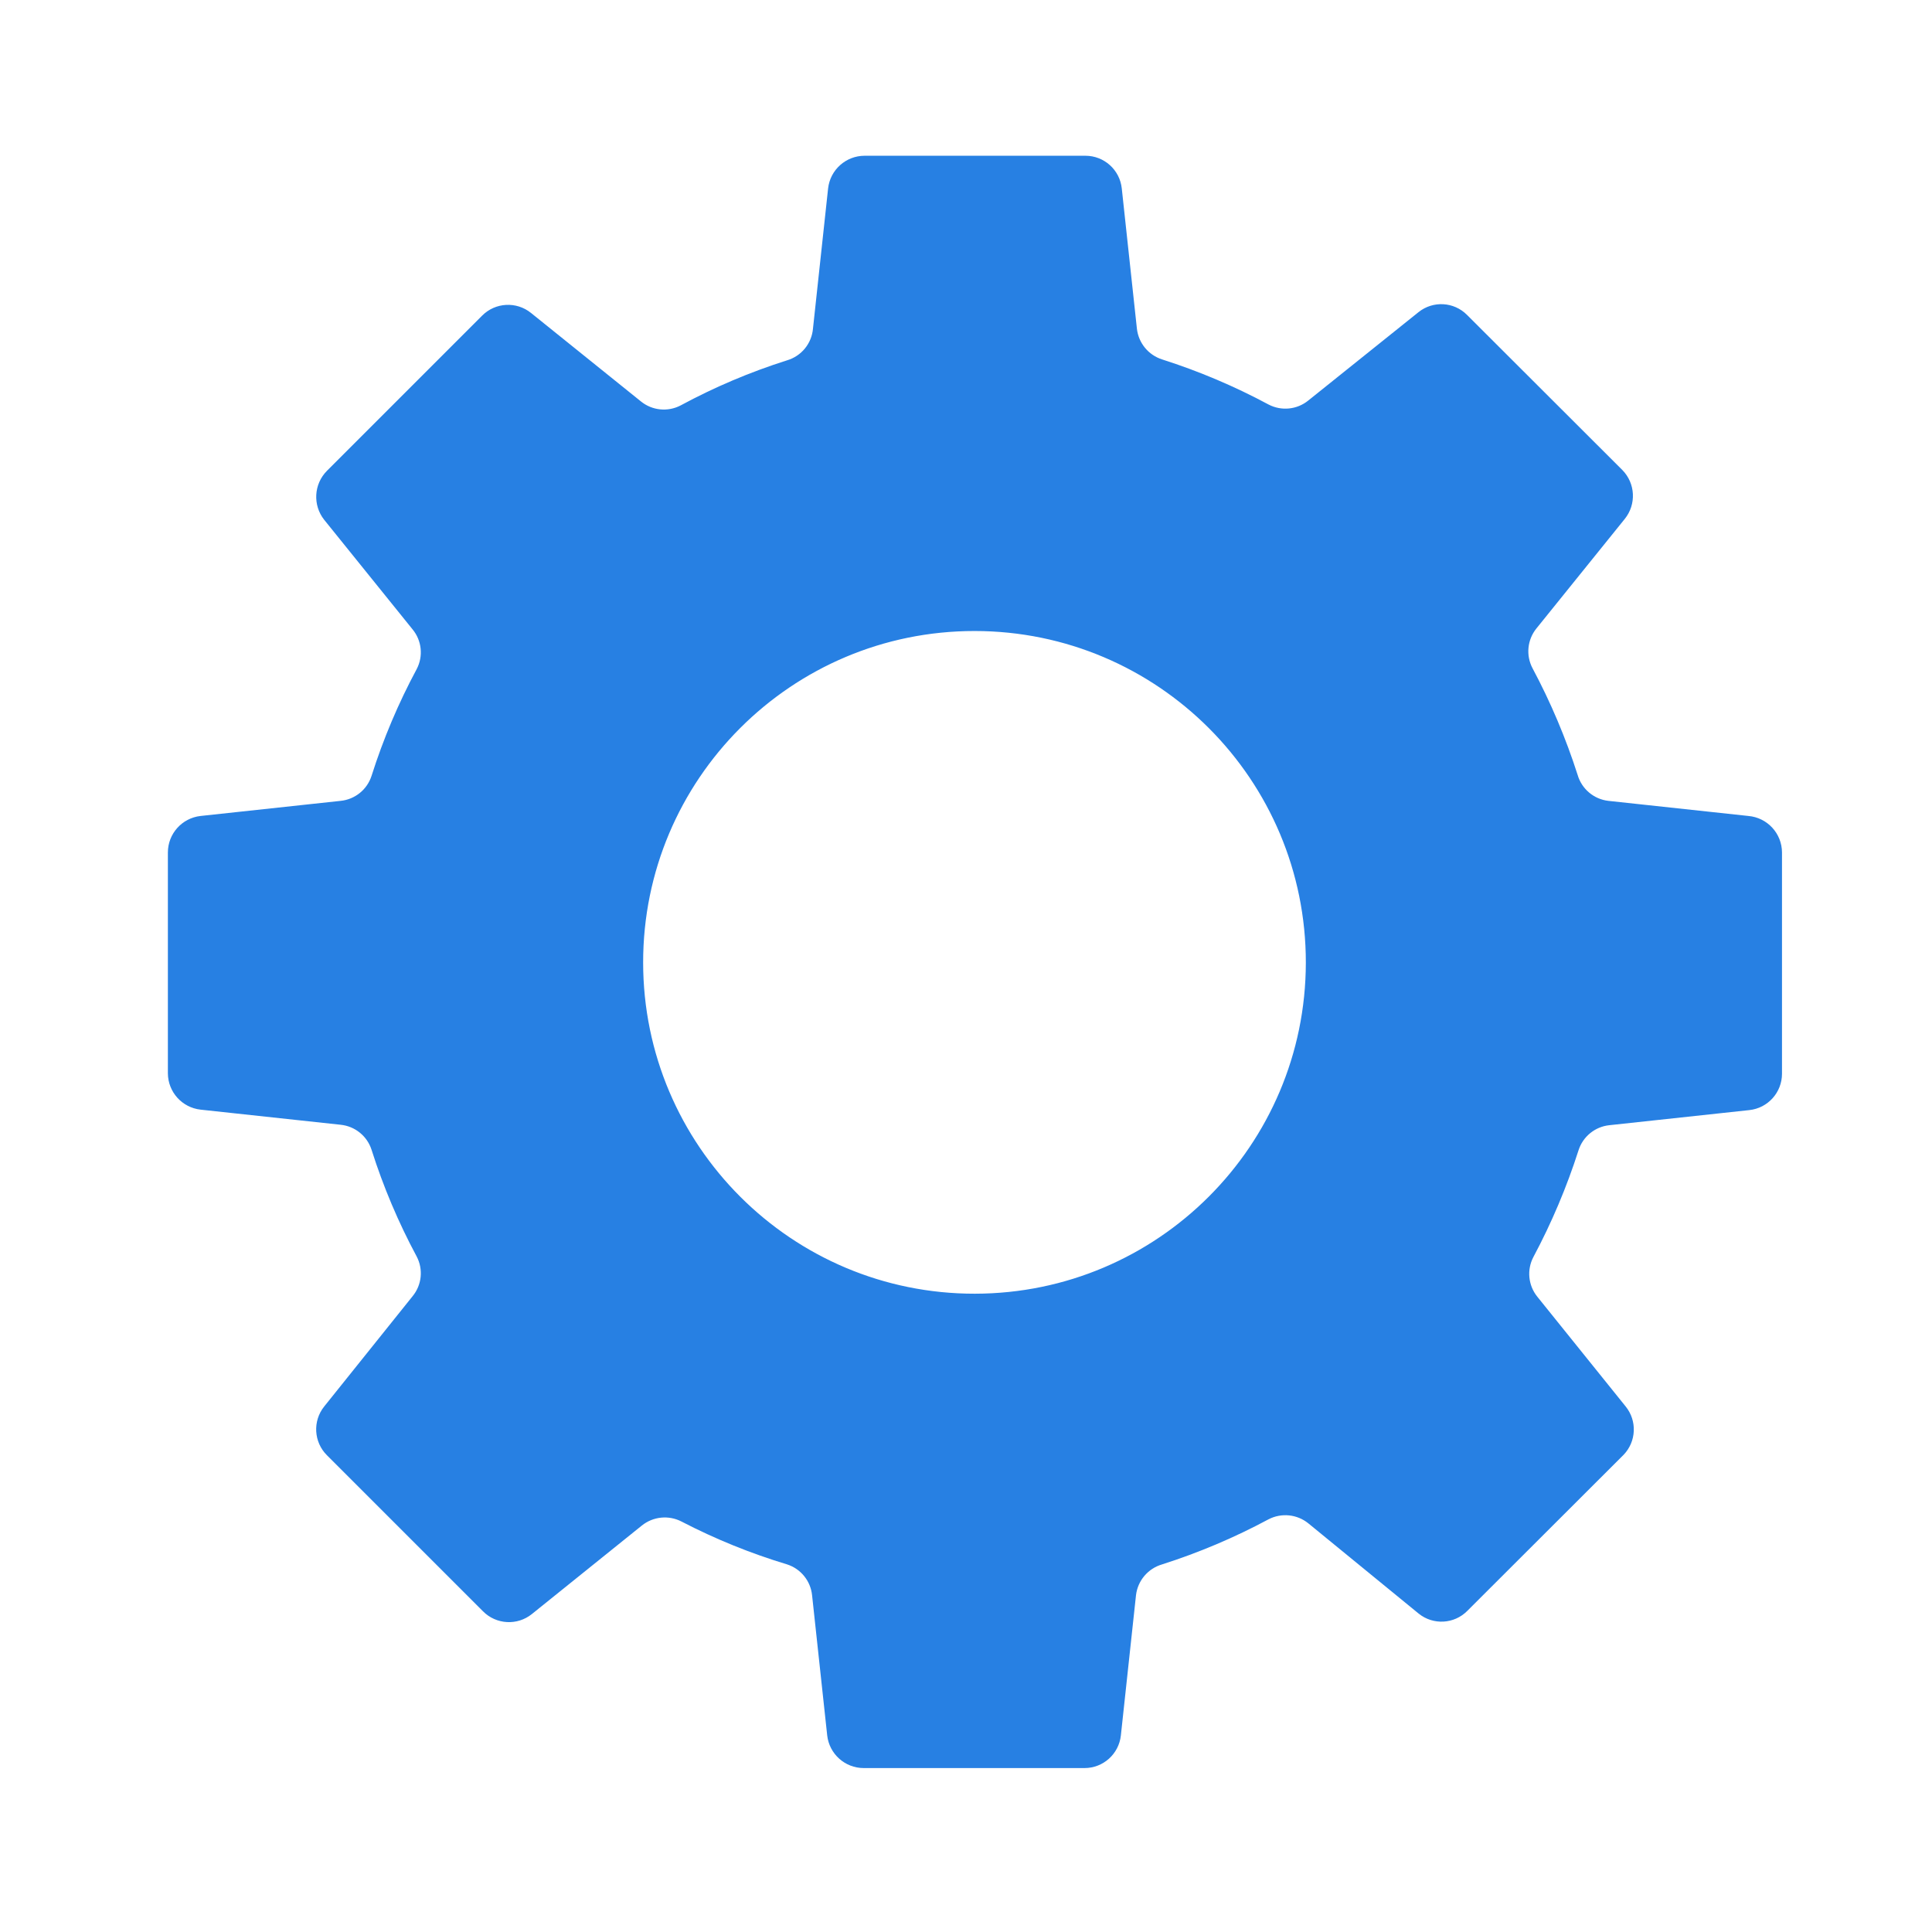
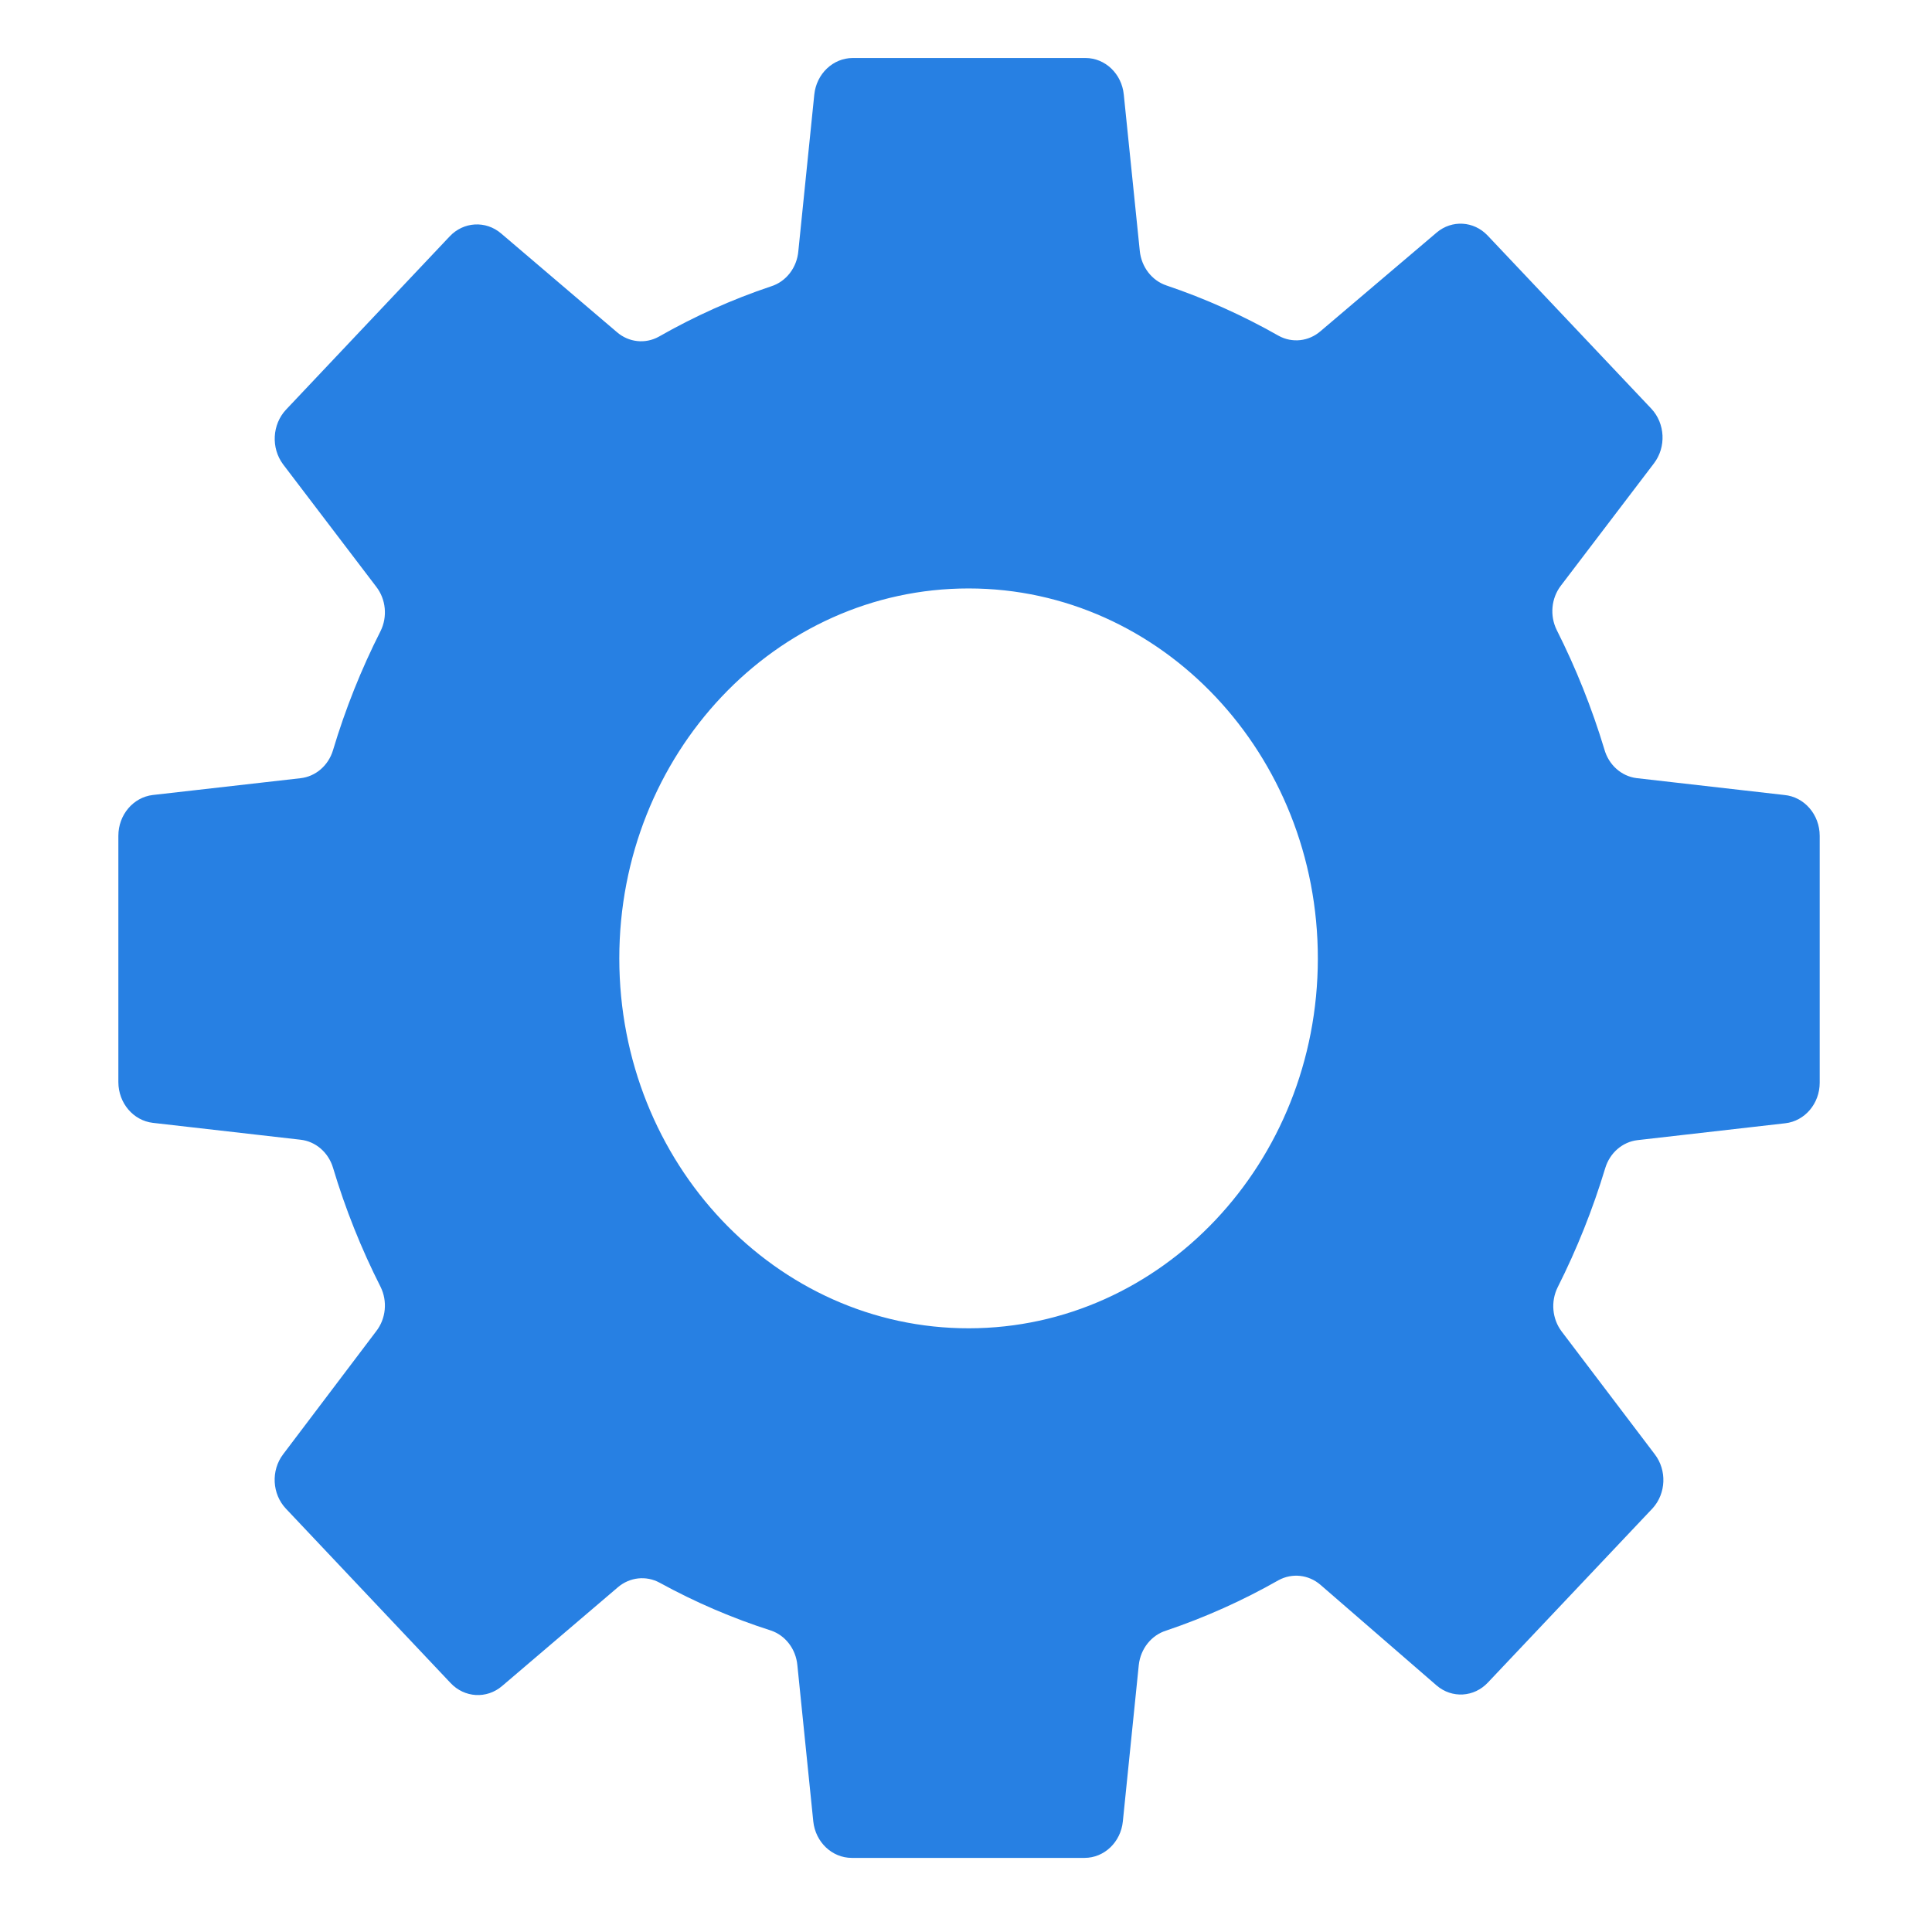
- <svg xmlns="http://www.w3.org/2000/svg" version="1.1" id="Capa_1" x="0px" y="0px" viewBox="0 0 488.9 488.9" style="enable-background:new 0 0 488.9 488.9;" xml:space="preserve" width="512px" height="512px">
+ <svg xmlns="http://www.w3.org/2000/svg" version="1.1" id="Capa_1" x="0px" y="0px" viewBox="0 0 22.917 22.917" xml:space="preserve" width="24" height="24">
  <defs id="defs43" />
-   <g id="g10">
+   <g id="g10" transform="translate(0,-465.9828)">
</g>
-   <g id="g12">
+   <g id="g12" transform="translate(0,-465.9828)">
</g>
-   <g id="g14">
+   <g id="g14" transform="translate(0,-465.9828)">
</g>
-   <g id="g16">
+   <g id="g16" transform="translate(0,-465.9828)">
</g>
-   <g id="g18">
+   <g id="g18" transform="translate(0,-465.9828)">
</g>
-   <g id="g20">
+   <g id="g20" transform="translate(0,-465.9828)">
</g>
-   <g id="g22">
+   <g id="g22" transform="translate(0,-465.9828)">
</g>
-   <g id="g24">
+   <g id="g24" transform="translate(0,-465.9828)">
</g>
-   <g id="g26">
+   <g id="g26" transform="translate(0,-465.9828)">
</g>
-   <g id="g28">
+   <g id="g28" transform="translate(0,-465.9828)">
</g>
-   <g id="g30">
+   <g id="g30" transform="translate(0,-465.9828)">
</g>
-   <g id="g32">
+   <g id="g32" transform="translate(0,-465.9828)">
</g>
-   <g id="g34">
+   <g id="g34" transform="translate(0,-465.9828)">
</g>
-   <g id="g36">
+   <g id="g36" transform="translate(0,-465.9828)">
</g>
-   <g id="g38">
+   <g id="g38" transform="translate(0,-465.9828)">
</g>
-   <path d="m 442.435,206.484 -35.446,-3.824 a 9.19,9.19 0 0 1 -7.763,-6.564 162.846,162.846 0 0 0 -11.416,-26.998 9.19,9.19 0 0 1 0.97,-10.046 l 22.375,-27.74 a 9.304,9.304 0 0 0 -0.628,-12.386 L 371.201,79.655 a 9.19,9.19 0 0 0 -12.215,-0.685 l -27.912,22.375 a 9.19,9.19 0 0 1 -10.046,1.027 159.478,159.478 0 0 0 -26.941,-11.416 9.247,9.247 0 0 1 -6.393,-7.82 l -3.824,-35.446 a 9.247,9.247 0 0 0 -9.19,-8.276 h -55.88 a 9.304,9.304 0 0 0 -9.247,8.276 l -3.824,35.446 a 9.19,9.19 0 0 1 -6.564,8.048 155.711,155.711 0 0 0 -26.941,11.416 9.19,9.19 0 0 1 -10.046,-1.027 L 134.381,79.199 a 9.247,9.247 0 0 0 -12.386,0.685 L 82.724,119.154 a 9.361,9.361 0 0 0 -0.685,12.386 l 22.375,27.74 a 9.133,9.133 0 0 1 1.027,10.046 158.108,158.108 0 0 0 -11.416,26.998 9.19,9.19 0 0 1 -7.82,6.336 l -35.446,3.824 a 9.304,9.304 0 0 0 -8.276,9.247 v 55.88 a 9.304,9.304 0 0 0 8.276,9.19 l 35.446,3.824 a 9.19,9.19 0 0 1 7.82,6.336 158.108,158.108 0 0 0 11.416,26.998 9.133,9.133 0 0 1 -1.027,10.046 l -22.375,27.912 a 9.247,9.247 0 0 0 0.685,12.329 l 39.499,39.499 a 9.247,9.247 0 0 0 12.386,0.685 l 27.797,-22.375 a 9.247,9.247 0 0 1 10.046,-1.027 155.711,155.711 0 0 0 26.713,10.845 9.19,9.19 0 0 1 6.336,7.82 l 3.824,35.446 a 9.304,9.304 0 0 0 9.247,8.276 h 55.88 a 9.247,9.247 0 0 0 9.19,-8.276 l 3.824,-35.446 a 9.247,9.247 0 0 1 6.621,-7.82 159.478,159.478 0 0 0 26.941,-11.416 9.247,9.247 0 0 1 10.046,1.027 l 27.912,22.832 a 9.19,9.19 0 0 0 12.329,-0.685 l 39.556,-39.499 a 9.247,9.247 0 0 0 0.513,-12.215 l -22.375,-27.797 a 9.19,9.19 0 0 1 -0.97,-10.046 162.846,162.846 0 0 0 11.416,-26.998 9.19,9.19 0 0 1 7.763,-6.336 l 35.446,-3.824 a 9.247,9.247 0 0 0 8.276,-9.19 v -55.994 a 9.304,9.304 0 0 0 -8.505,-9.247 z M 246.712,327.377 a 83.849,83.849 0 1 1 83.735,-83.735 83.849,83.849 0 0 1 -83.735,83.735 z" id="path4" style="fill:#2780e3;fill-opacity:1;stroke-width:5.708" />
+   <path d="M 21.165,9.43 19.413,9.23 A 0.454,0.481 0 0 1 19.03,8.886 8.046,8.521 0 0 0 18.466,7.474 0.454,0.481 0 0 1 18.514,6.948 L 19.619,5.496 A 0.46,0.487 0 0 0 19.588,4.848 L 17.645,2.793 A 0.454,0.481 0 0 0 17.042,2.758 l -1.379,1.171 a 0.454,0.481 0 0 1 -0.496,0.054 7.879,8.345 0 0 0 -1.331,-0.597 0.457,0.484 0 0 1 -0.316,-0.409 L 13.33,1.121 A 0.457,0.484 0 0 0 12.876,0.688 H 10.115 A 0.46,0.487 0 0 0 9.659,1.121 L 9.47,2.976 A 0.454,0.481 0 0 1 9.145,3.397 7.693,8.148 0 0 0 7.814,3.994 0.454,0.481 0 0 1 7.318,3.94 L 5.944,2.769 A 0.457,0.484 0 0 0 5.333,2.805 L 3.392,4.86 A 0.462,0.49 0 0 0 3.358,5.508 l 1.105,1.452 a 0.451,0.478 0 0 1 0.051,0.526 7.812,8.273 0 0 0 -0.564,1.413 0.454,0.481 0 0 1 -0.386,0.332 L 1.813,9.43 A 0.46,0.487 0 0 0 1.404,9.914 V 12.838 a 0.46,0.487 0 0 0 0.409,0.481 l 1.751,0.2 a 0.454,0.481 0 0 1 0.386,0.332 7.812,8.273 0 0 0 0.564,1.413 0.451,0.478 0 0 1 -0.051,0.526 l -1.105,1.461 a 0.457,0.484 0 0 0 0.034,0.645 l 1.952,2.067 a 0.457,0.484 0 0 0 0.612,0.036 l 1.373,-1.171 a 0.457,0.484 0 0 1 0.496,-0.054 7.693,8.148 0 0 0 1.32,0.567 0.454,0.481 0 0 1 0.313,0.409 l 0.189,1.855 a 0.46,0.487 0 0 0 0.457,0.433 h 2.761 a 0.457,0.484 0 0 0 0.454,-0.433 l 0.189,-1.855 a 0.457,0.484 0 0 1 0.327,-0.409 7.879,8.345 0 0 0 1.331,-0.597 0.457,0.484 0 0 1 0.496,0.054 l 1.379,1.195 a 0.454,0.481 0 0 0 0.609,-0.036 l 1.954,-2.067 a 0.457,0.484 0 0 0 0.025,-0.639 L 18.525,15.795 a 0.454,0.481 0 0 1 -0.048,-0.526 8.046,8.521 0 0 0 0.564,-1.413 0.454,0.481 0 0 1 0.384,-0.332 l 1.751,-0.2 a 0.457,0.484 0 0 0 0.409,-0.481 V 9.914 a 0.46,0.487 0 0 0 -0.42,-0.484 z m -9.67,6.326 a 4.143,4.388 0 1 1 4.137,-4.382 4.143,4.388 0 0 1 -4.137,4.382 z" id="path4" style="fill:#2780e3;fill-opacity:1;stroke-width:0.29" />
</svg>
